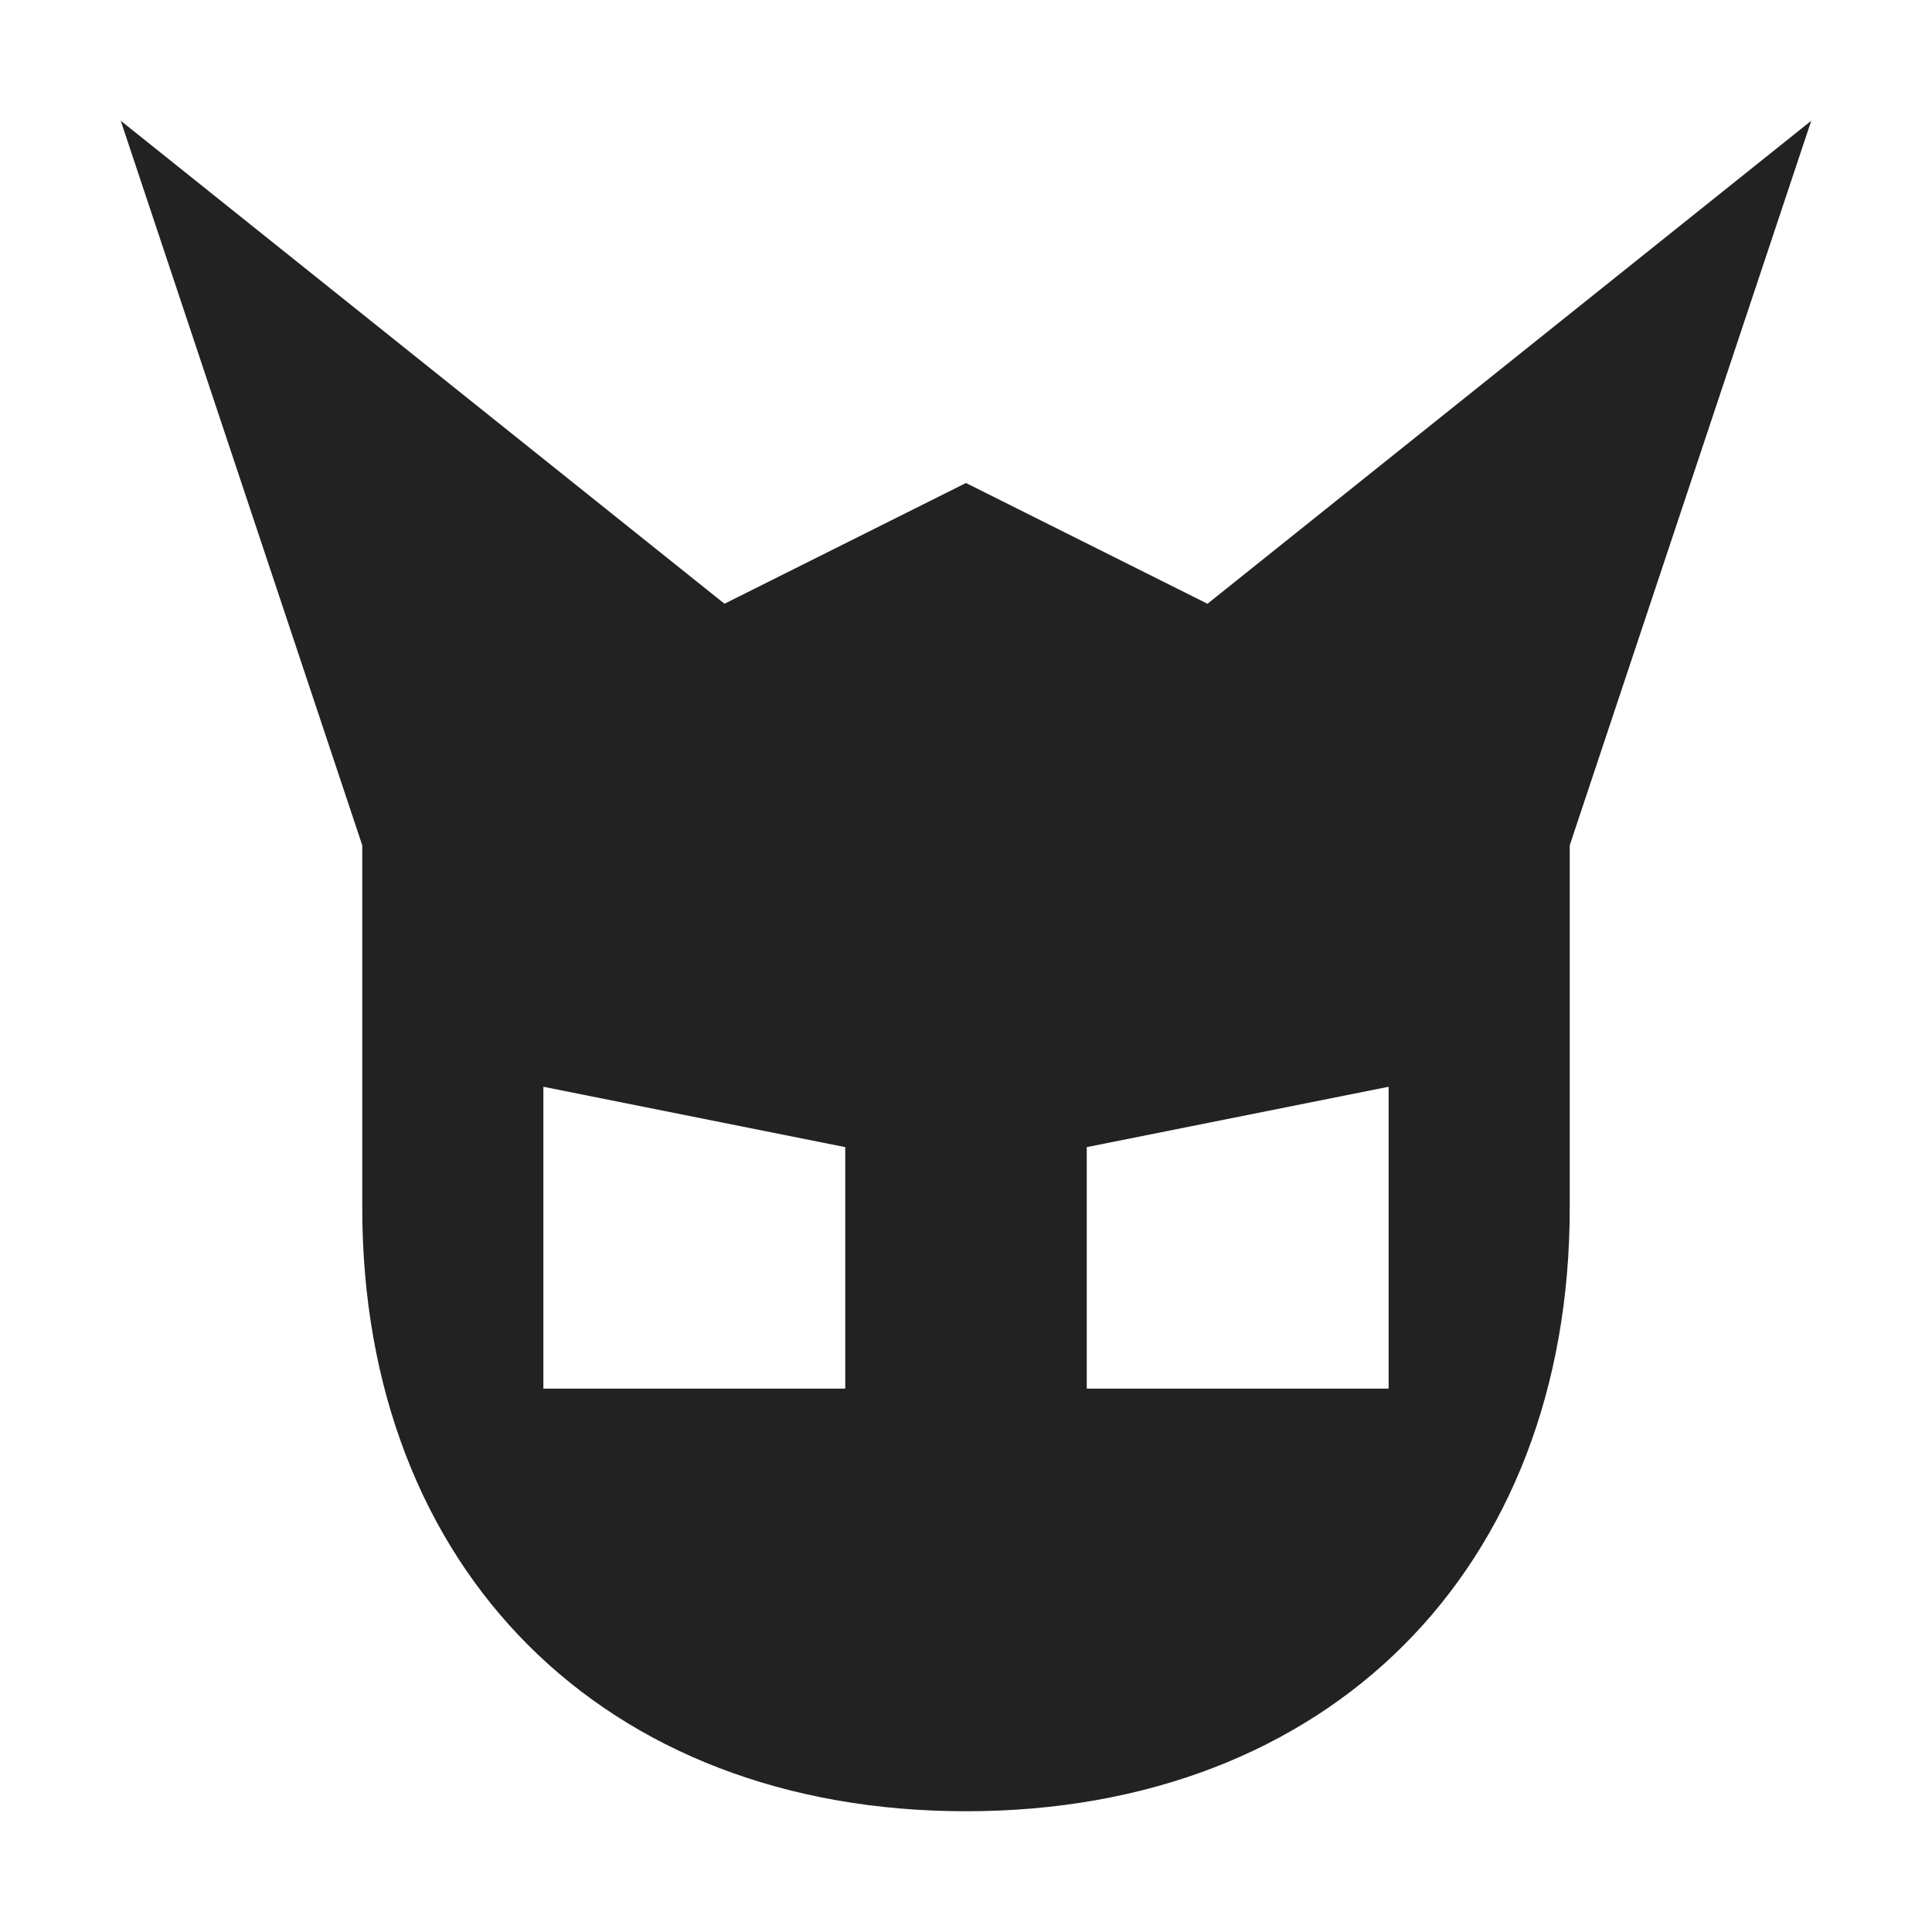
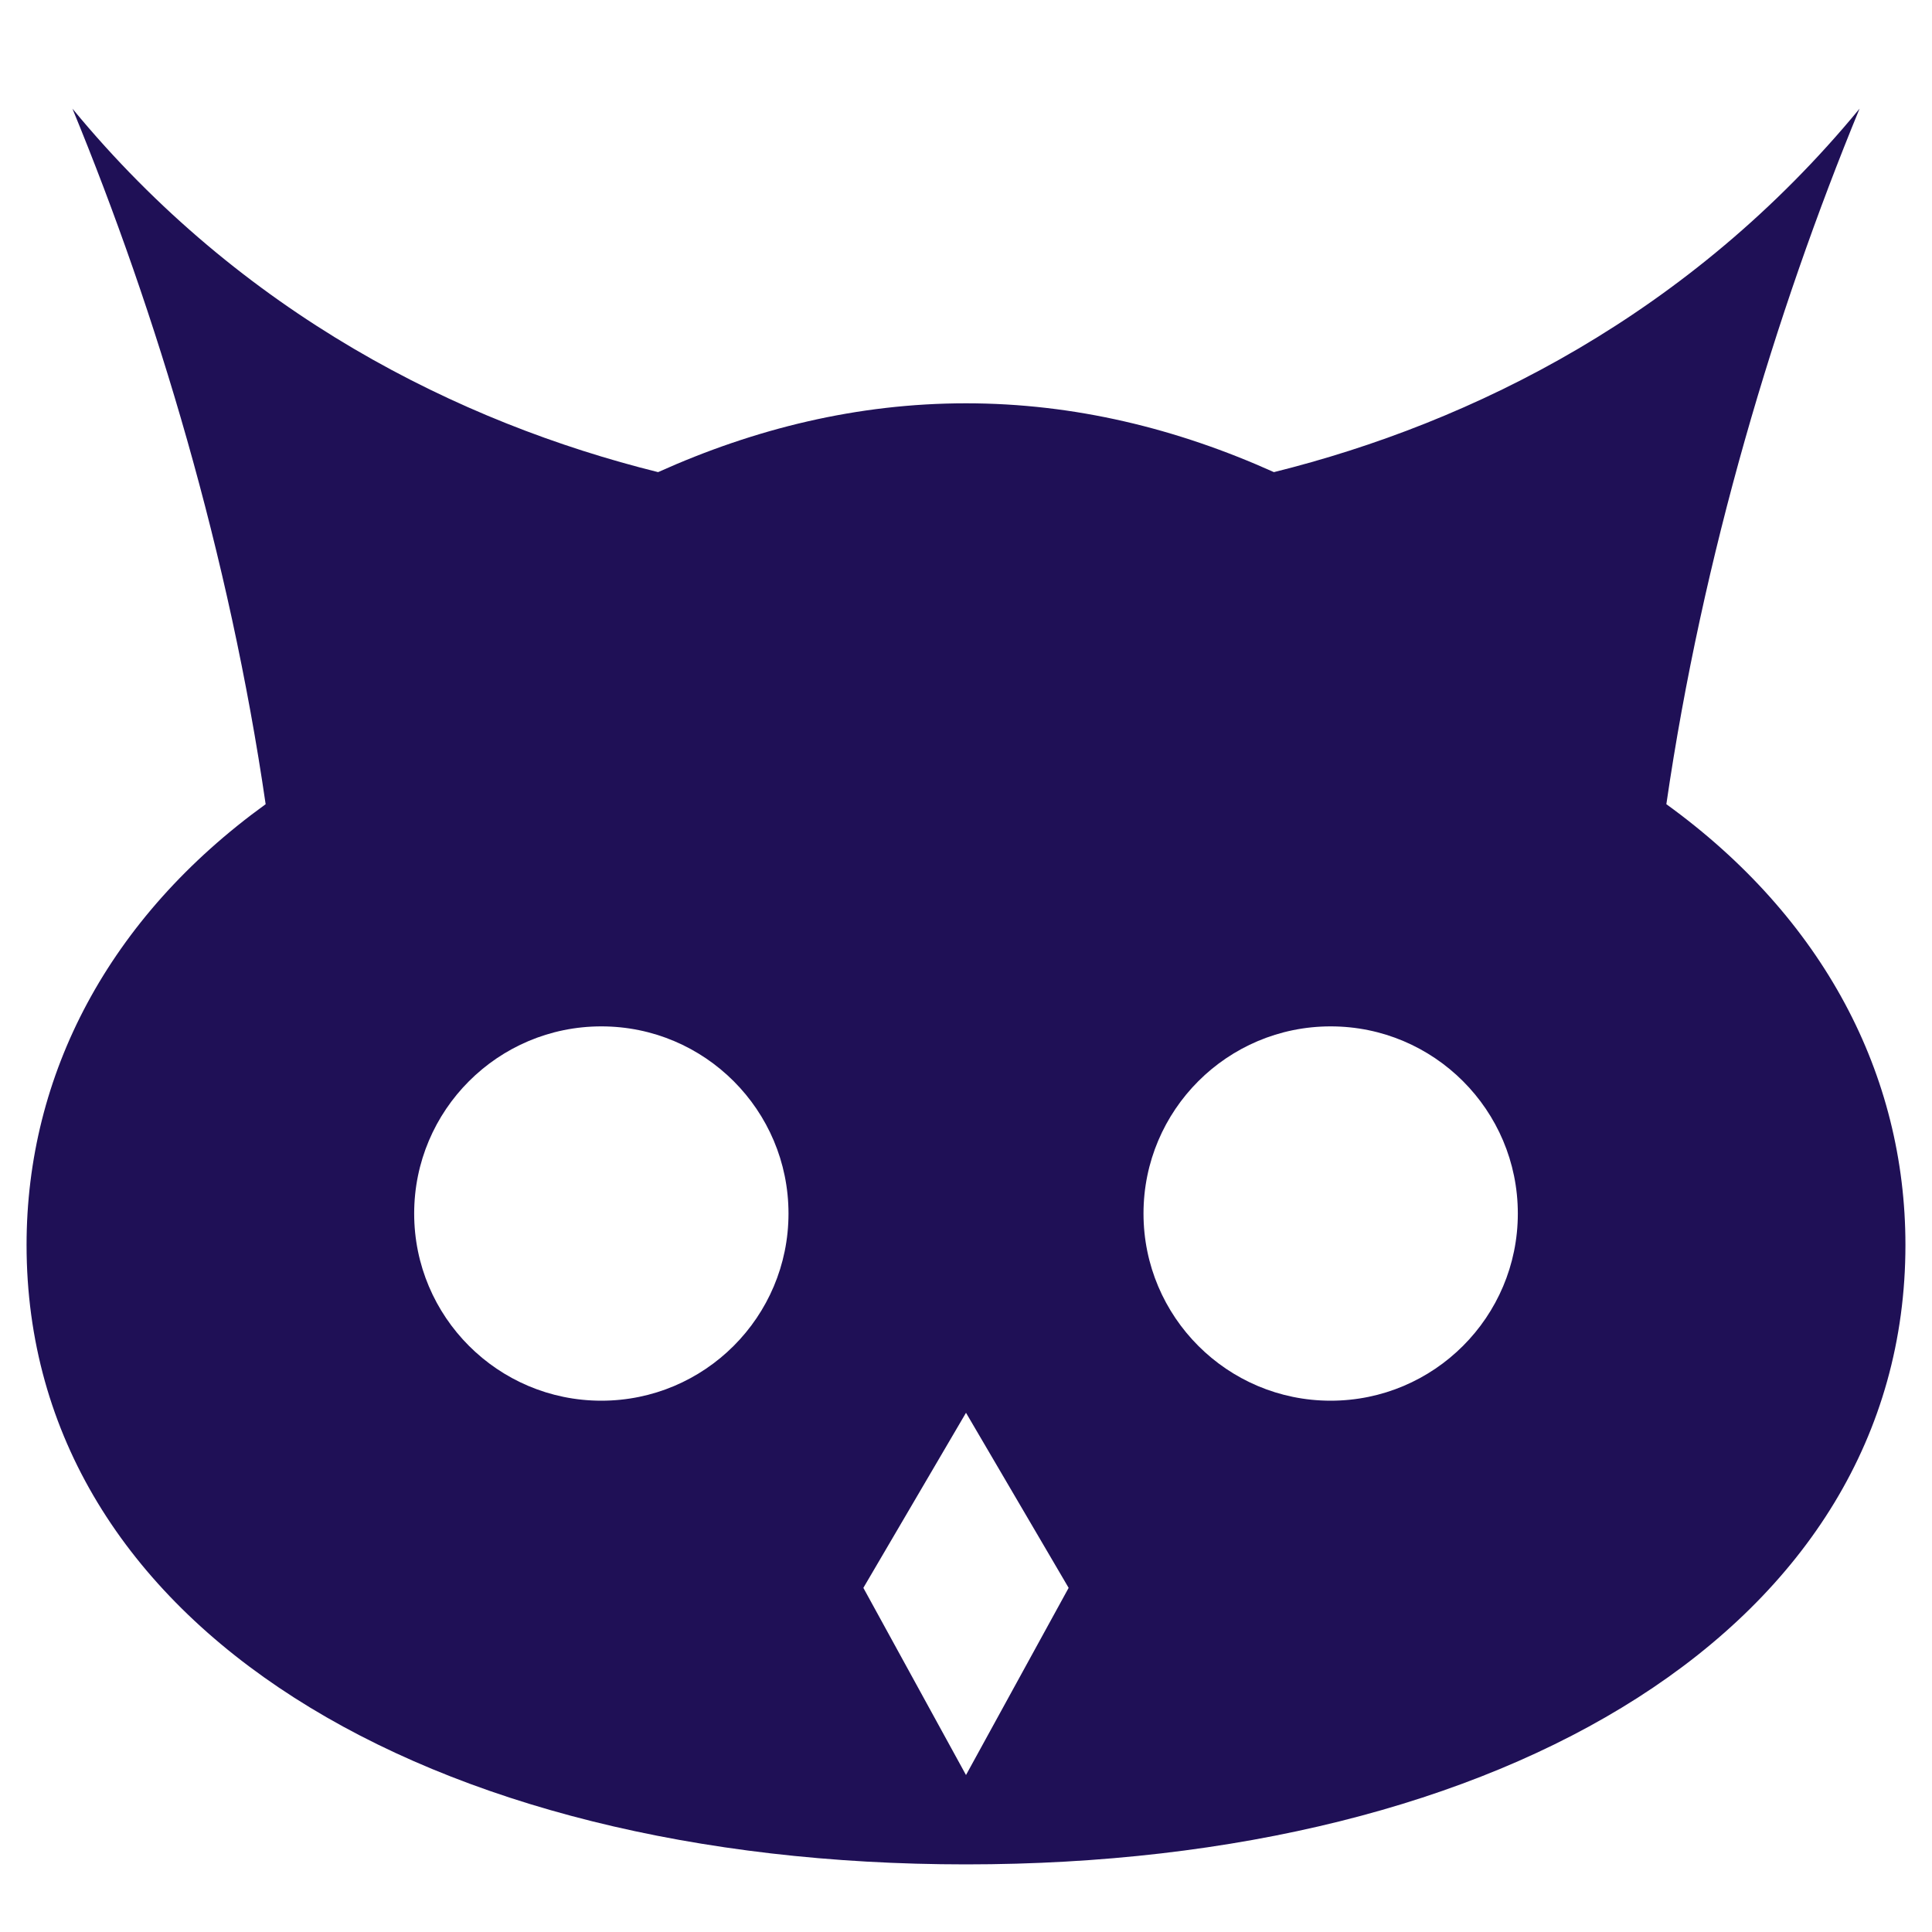
<svg xmlns="http://www.w3.org/2000/svg" viewBox="0 0 16 16" width="16" height="16">
-   <path fill="#222222" fill-rule="evenodd" d="M1 1 L6 5 L8 4 L10 5 L15 1         L13 7 L13 10 C13 13 11 15 8 15 C5 15 3 13 3 10 L3 7 Z         M4.5 9 L7 9.5 L7 11.5 L4.5 11.5 Z         M11.5 9 L9 9.5 L9 11.5 L11.5 11.5 Z" />
+   <path fill="#1F1056" fill-rule="evenodd" d="M 0.60 0.90            C 1.30 2.60 1.90 4.60 2.20 6.66            C 0.90 7.60 0.22 8.90 0.22 10.31            C 0.22 13.47 3.54 15.44 8 15.44            C 12.46 15.44 15.78 13.47 15.78 10.31            C 15.78 8.90 15.10 7.60 13.80 6.66            C 14.10 4.60 14.70 2.60 15.40 0.90            C 14.00 2.60 12.20 3.50 10.55 3.91            C 9.75 3.55 8.90 3.34 8 3.34            C 7.10 3.34 6.25 3.55 5.45 3.91            C 3.80 3.50 2.00 2.60 0.60 0.90 Z            M 3.43 10.05 A 1.55 1.55 0 1 0 6.53 10.05            A 1.55 1.55 0 1 0 3.43 10.05 Z            M 9.47 10.05 A 1.55 1.55 0 1 0 12.57 10.05            A 1.55 1.55 0 1 0 9.47 10.05 Z            M 8 11.70 L 8.85 13.15 L 8 14.70 L 7.15 13.15 Z" />
</svg>
